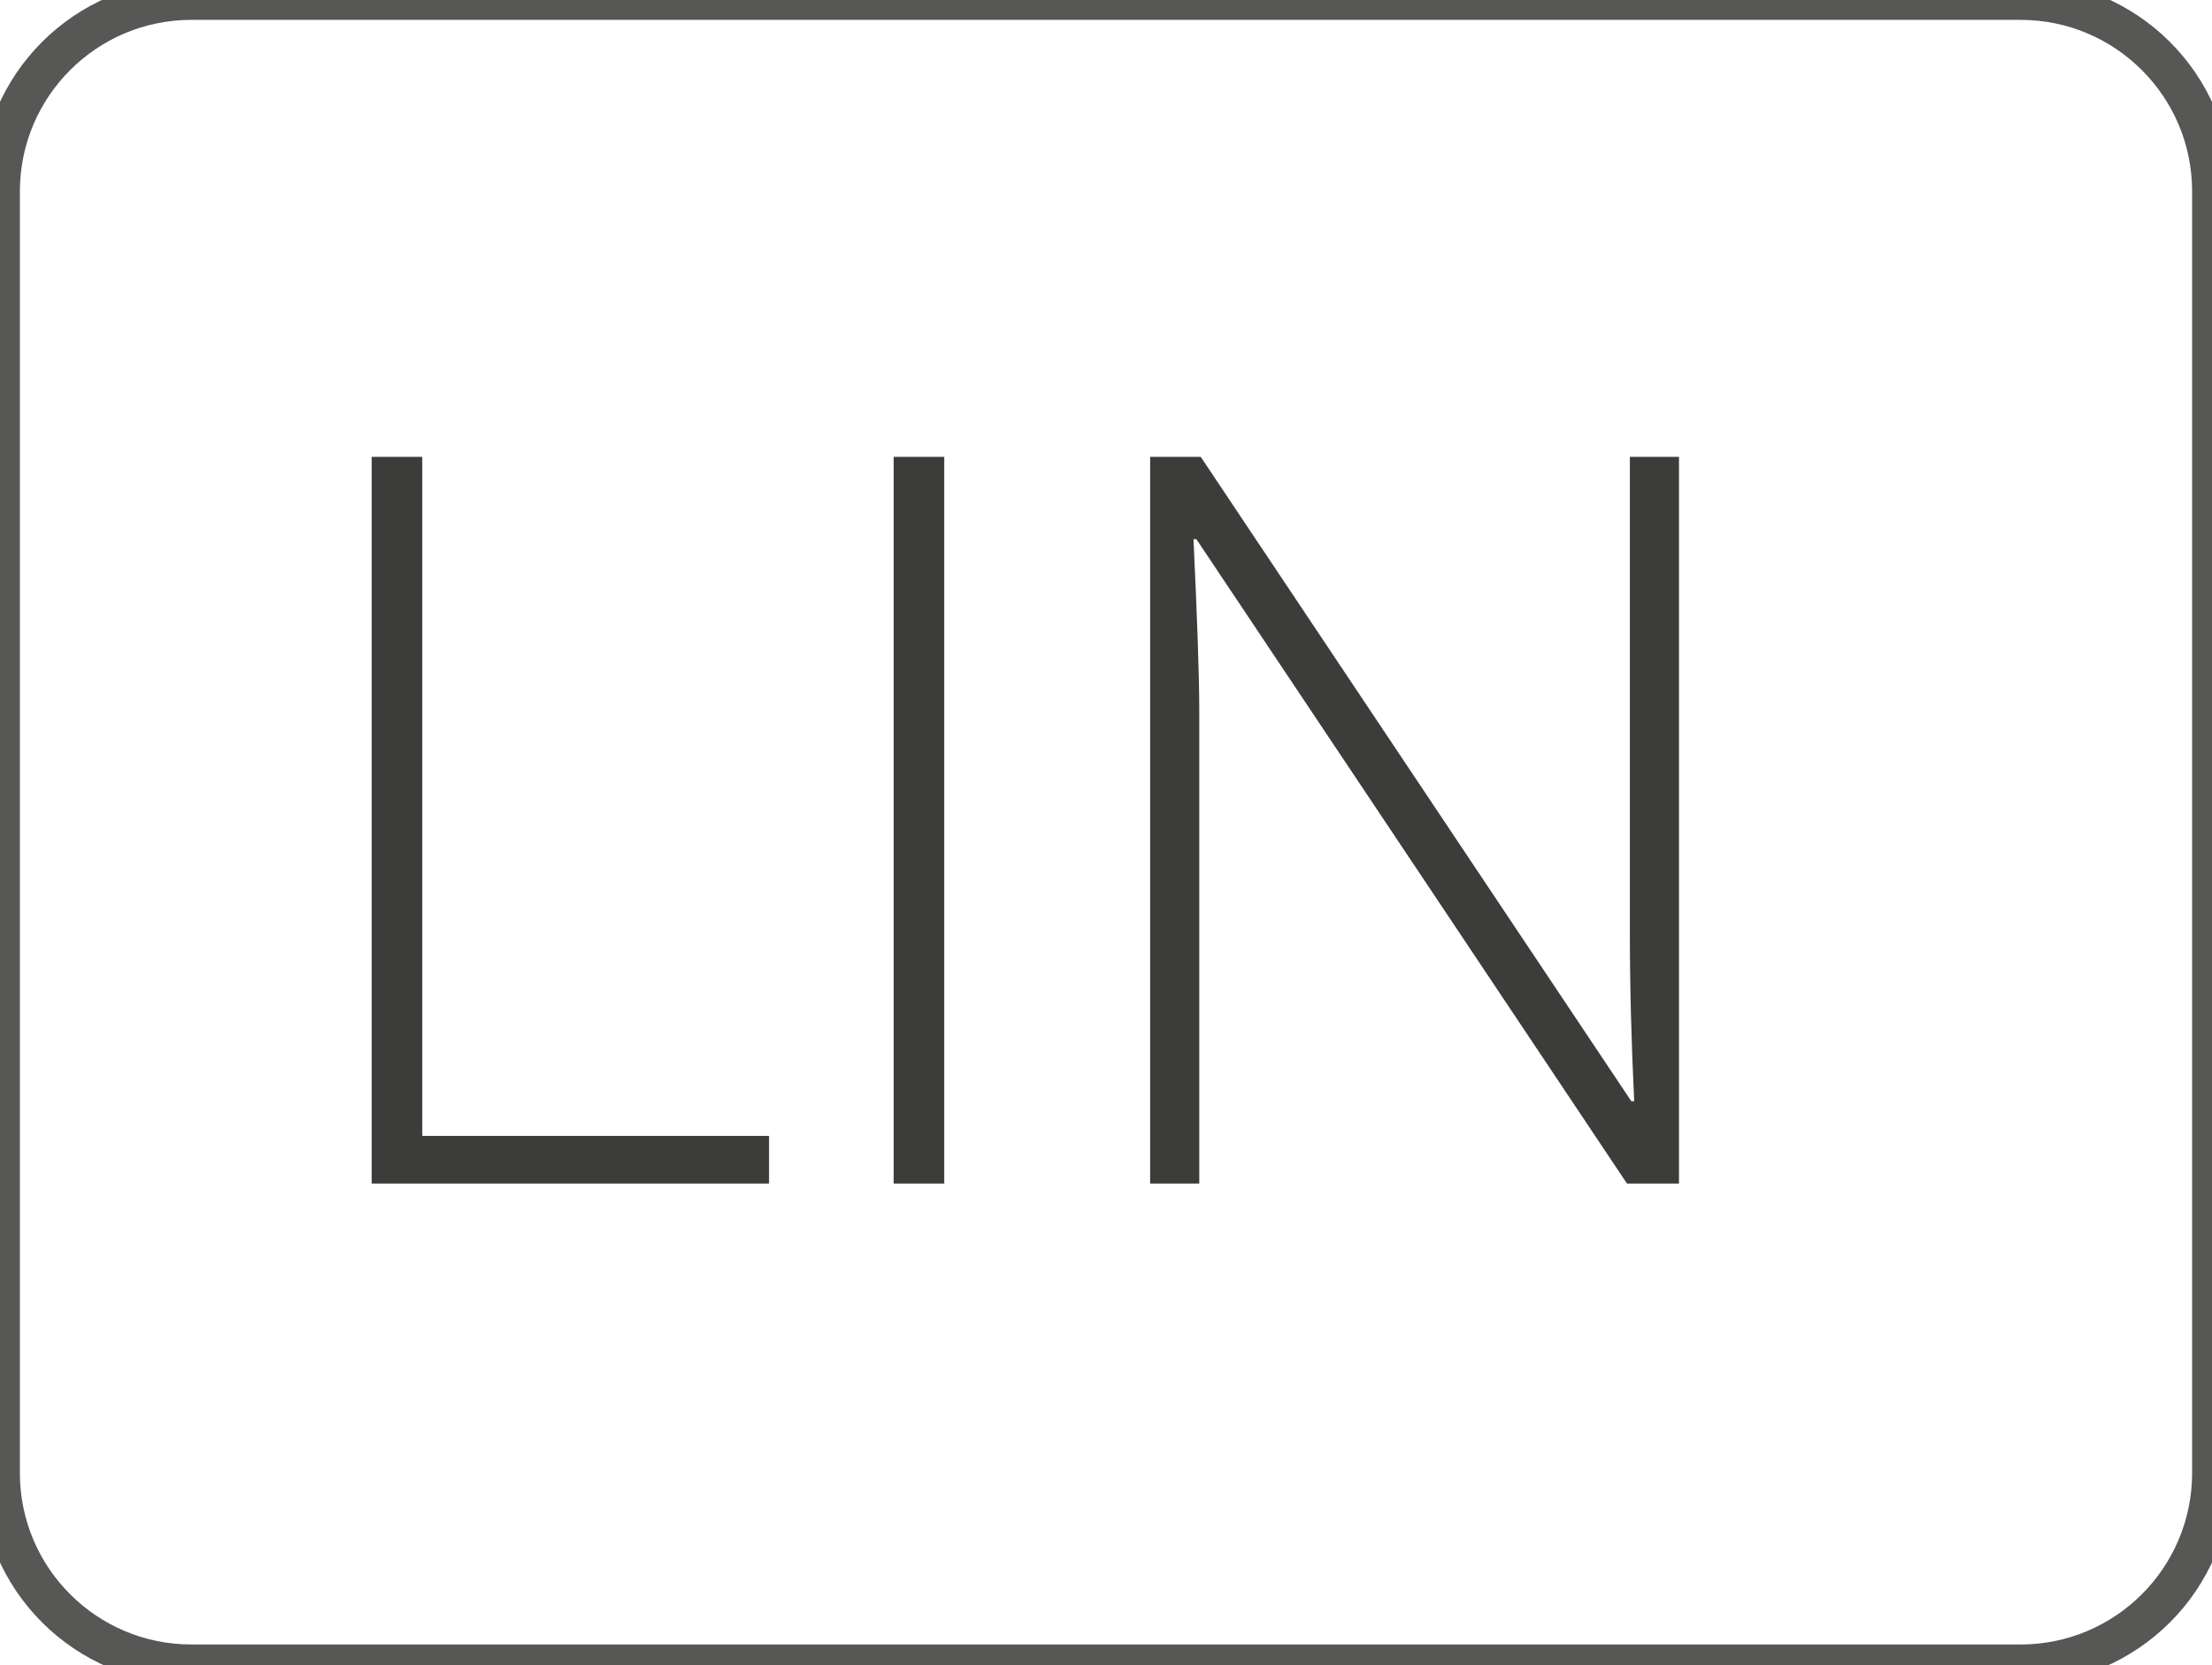
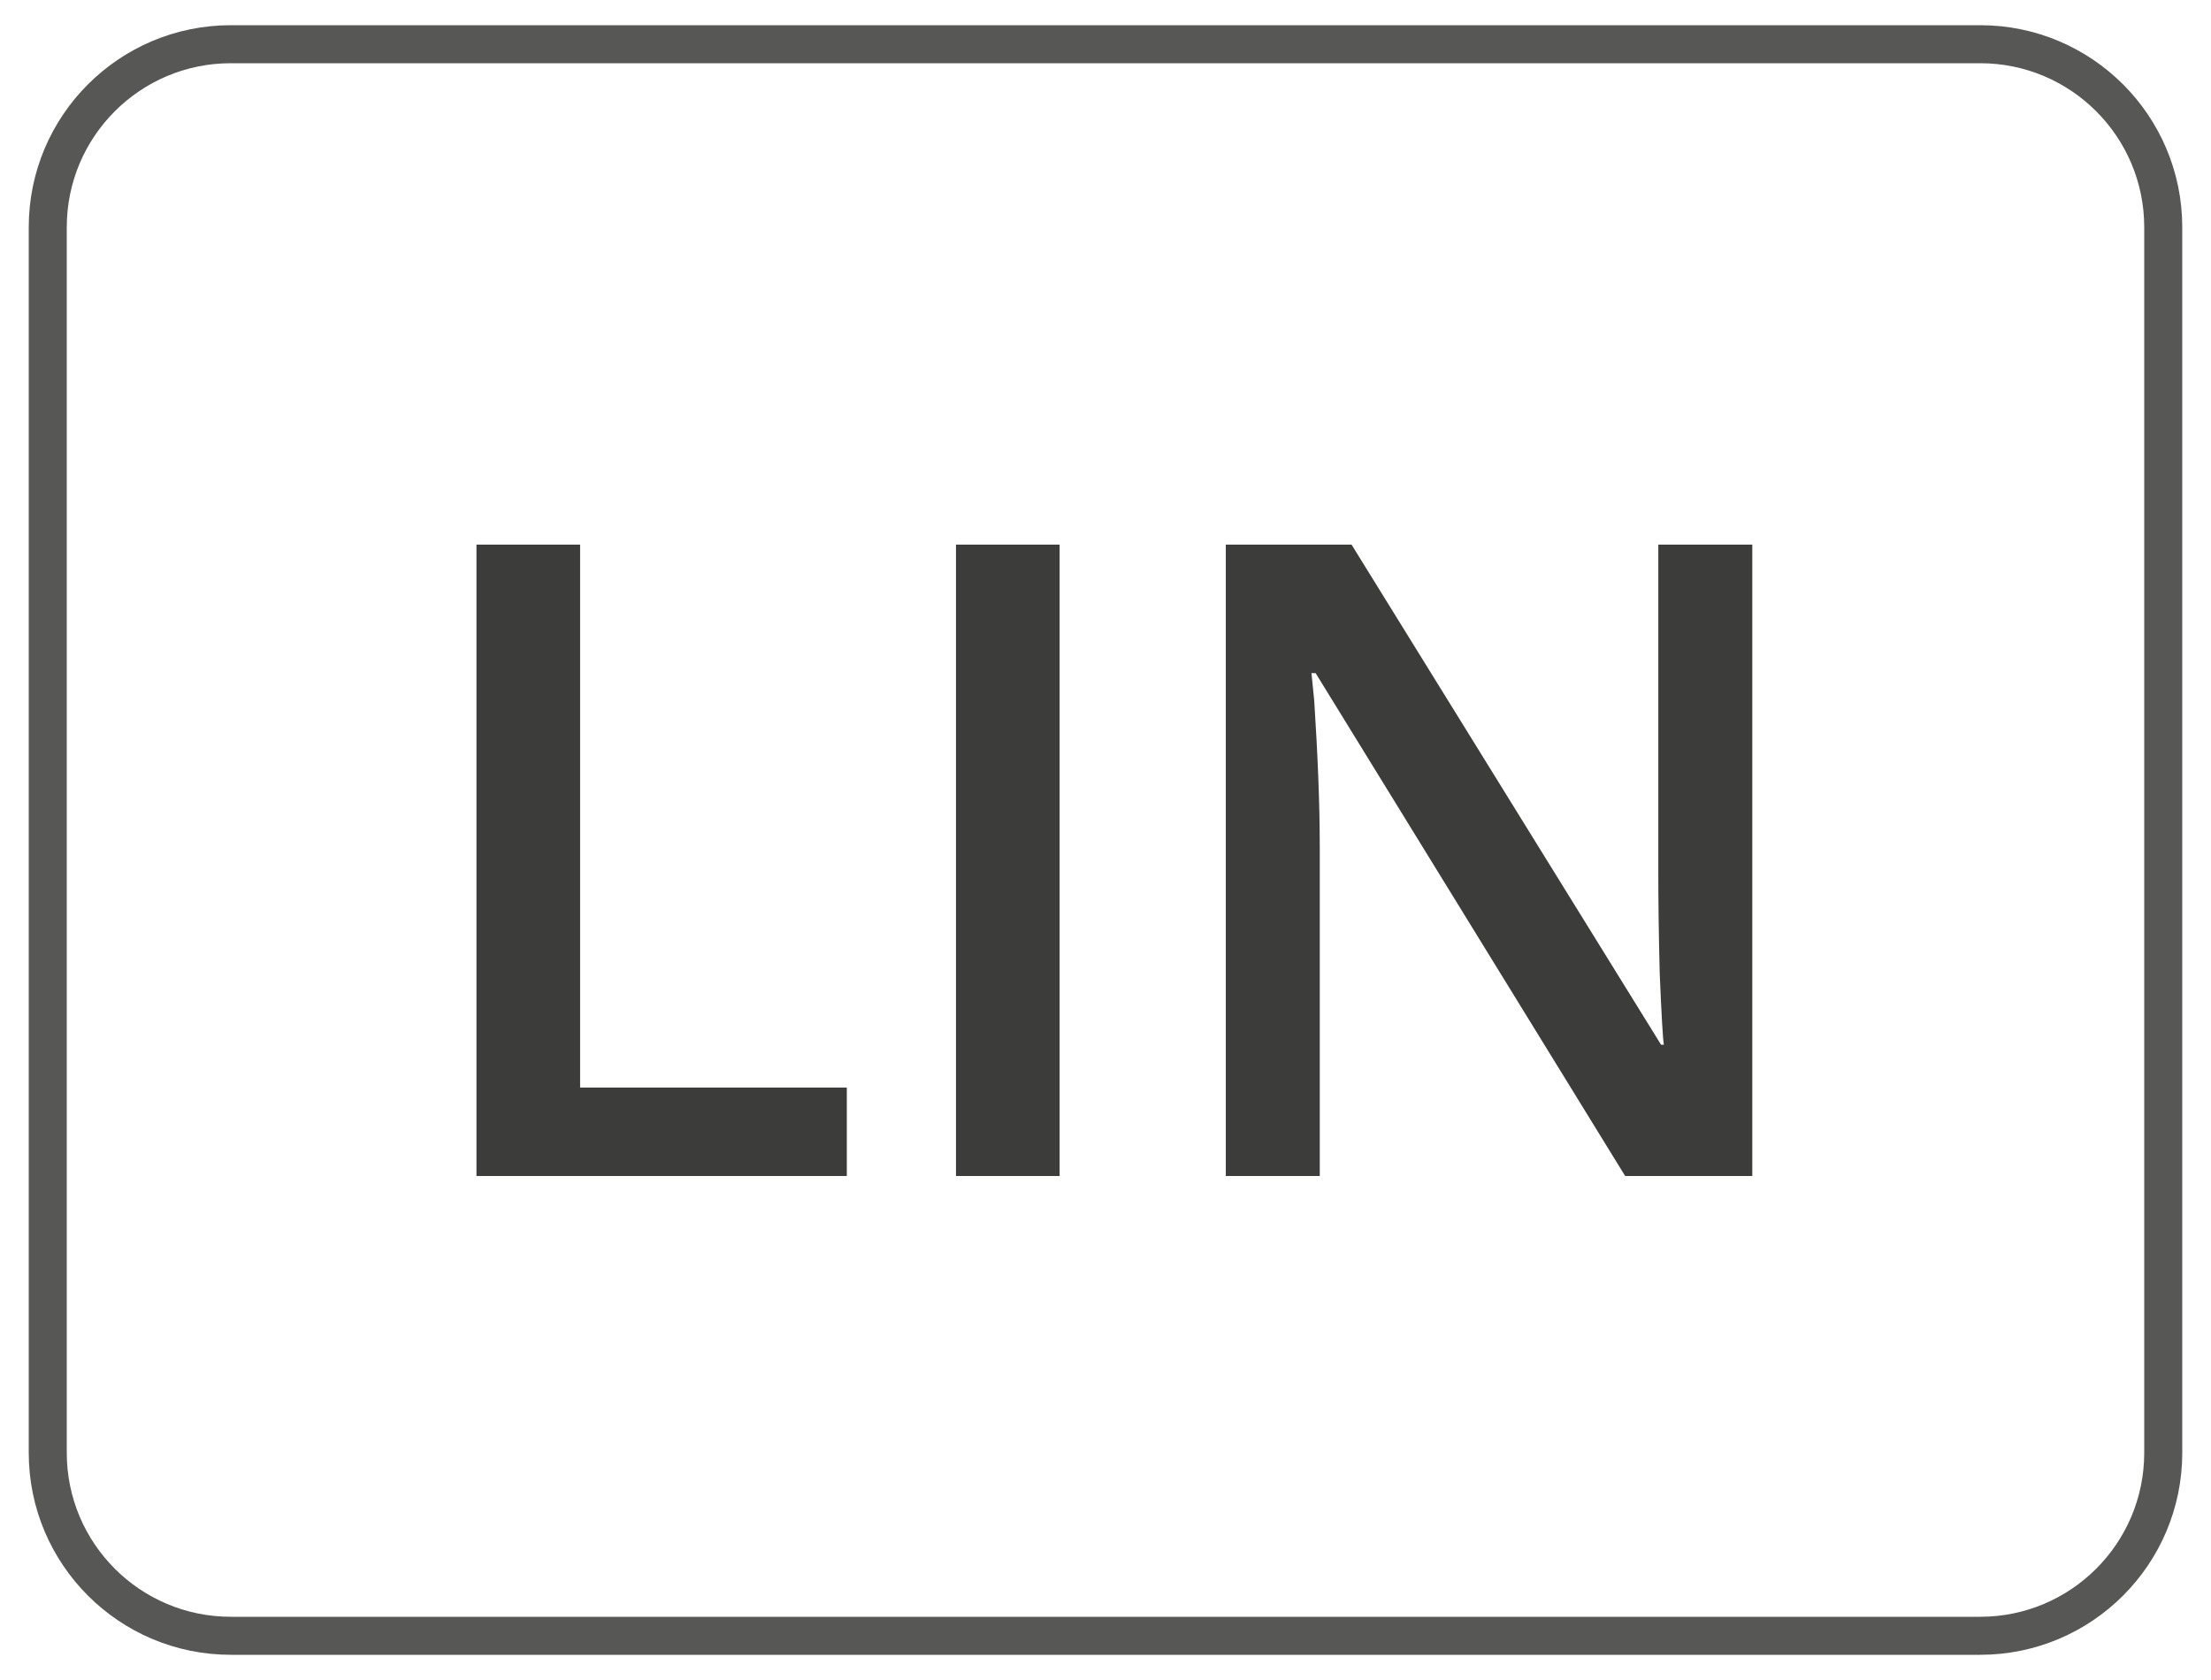
- <svg xmlns="http://www.w3.org/2000/svg" id="Layer_1" data-name="Layer 1" viewBox="0 0 23.92 18">
+ <svg xmlns="http://www.w3.org/2000/svg" id="Layer_1" data-name="Layer 1" viewBox="0 0 25 19">
  <defs>
-     <style>.cls-1{fill:none;stroke:#575756;stroke-miterlimit:10;stroke-width:0.43px;}.cls-2{font-size:11px;fill:#3c3c3b;font-family:OpenSans-Light, Open Sans;font-weight:300;}</style>
+     <style>.cls-1{fill:none;stroke:#575756;stroke-miterlimit:10;stroke-width:0.43px;}.cls-2{font-size:10px;fill:#3c3c3b;font-family:OpenSans-Semibold, Open Sans;font-weight:600;}</style>
  </defs>
-   <rect class="cls-1" width="23.92" height="18" rx="2.07" />
-   <text class="cls-2" transform="translate(2.91 12.8)">LIN</text>
+   <rect class="cls-1" x="0.54" y="0.5" width="23.92" height="18" rx="2.07" />
+   <text class="cls-2" transform="translate(4.45 13.3)">LIN</text>
</svg>
